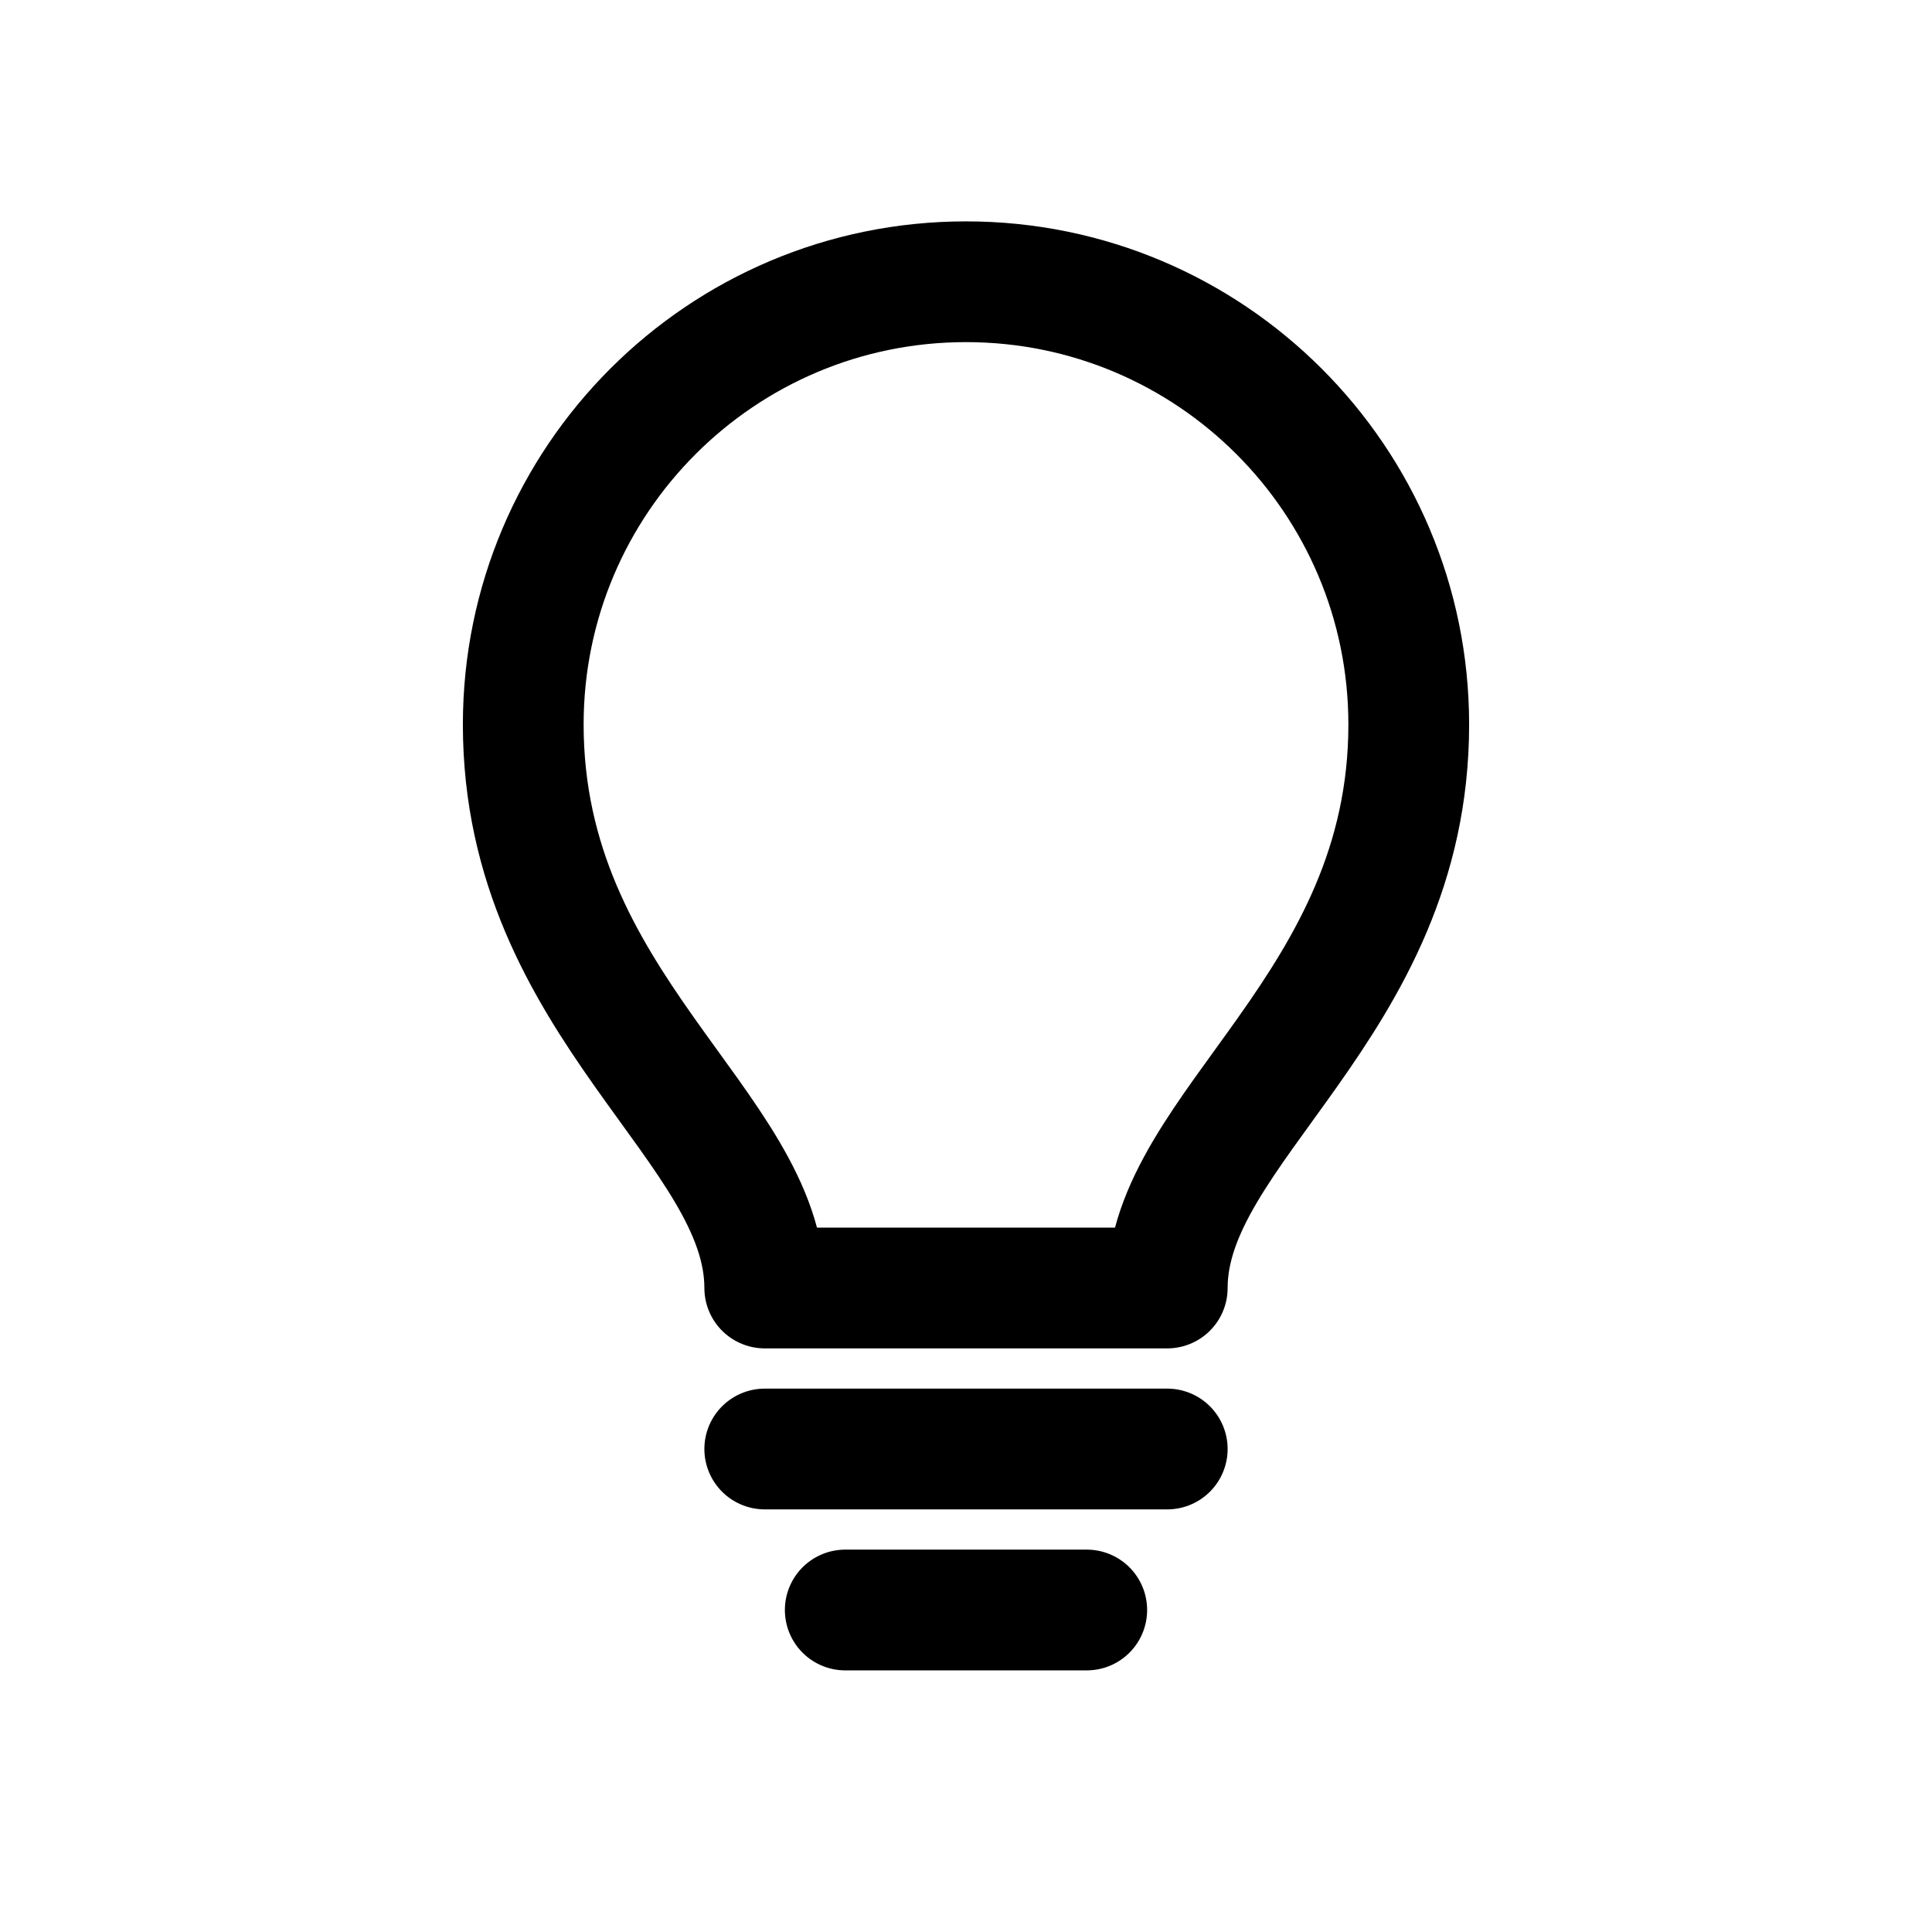
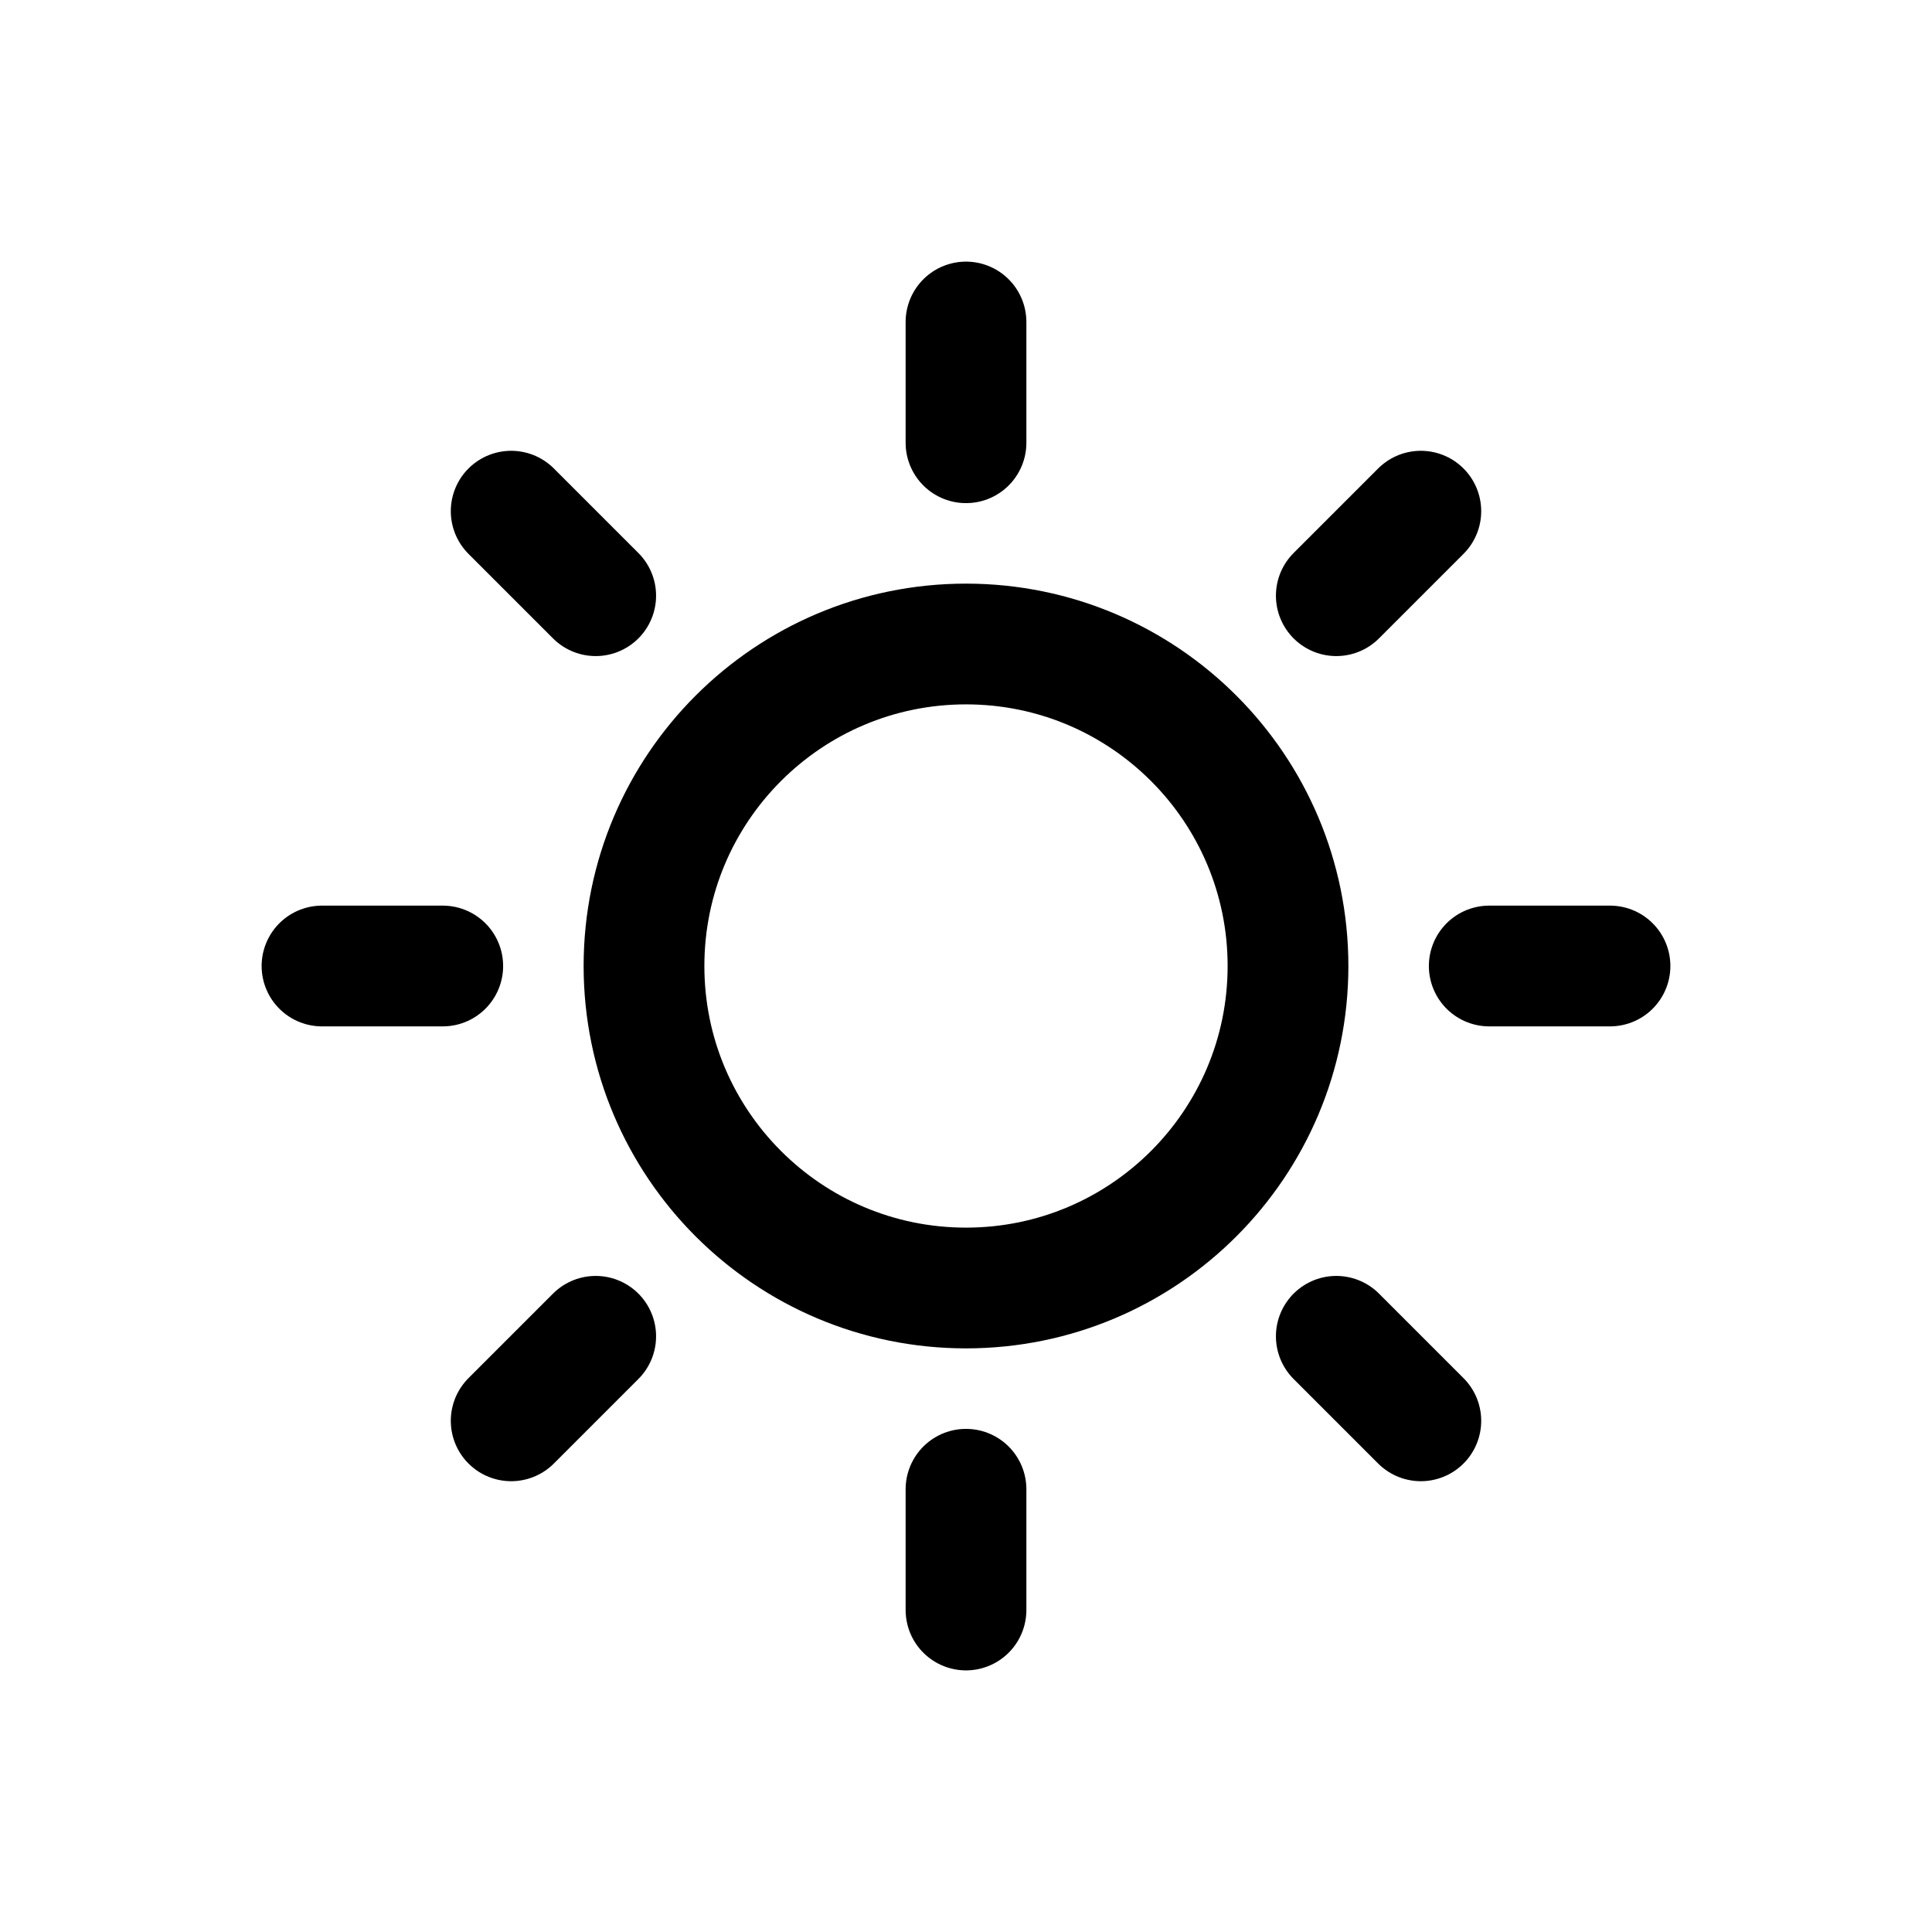
<svg xmlns="http://www.w3.org/2000/svg" version="1.1" width="48" height="48" viewBox="0 0 48 48">
-   <g fill="none" stroke="#000000" stroke-width="3" stroke-linecap="round" stroke-linejoin="round">
-     <path d="M 19,32 C 19,28 13,25 13,18 A 11,11 0 0 1 35,18 C 35,25 29,28 29,32 Z" />
-     <path d="M 19,36 H 29" />
-     <path d="M 21,40 H 27" />
+   <g fill="none" stroke="#000000" stroke-width="3" stroke-linecap="round">
+     <circle cx="24" cy="24" r="8" />
+     <path d="M 37.0,24.0 L 40.0,24.0" />
+     <path d="M 33.2,33.2 L 35.3,35.3" />
+     <path d="M 24.0,37.0 L 24.0,40.0" />
+     <path d="M 14.8,33.2 L 12.7,35.3" />
+     <path d="M 11.0,24.0 L 8.0,24.0" />
+     <path d="M 14.8,14.8 L 12.7,12.7" />
+     <path d="M 24.0,11.0 L 24.0,8.0" />
+     <path d="M 33.2,14.8 L 35.3,12.7" />
  </g>
</svg>
